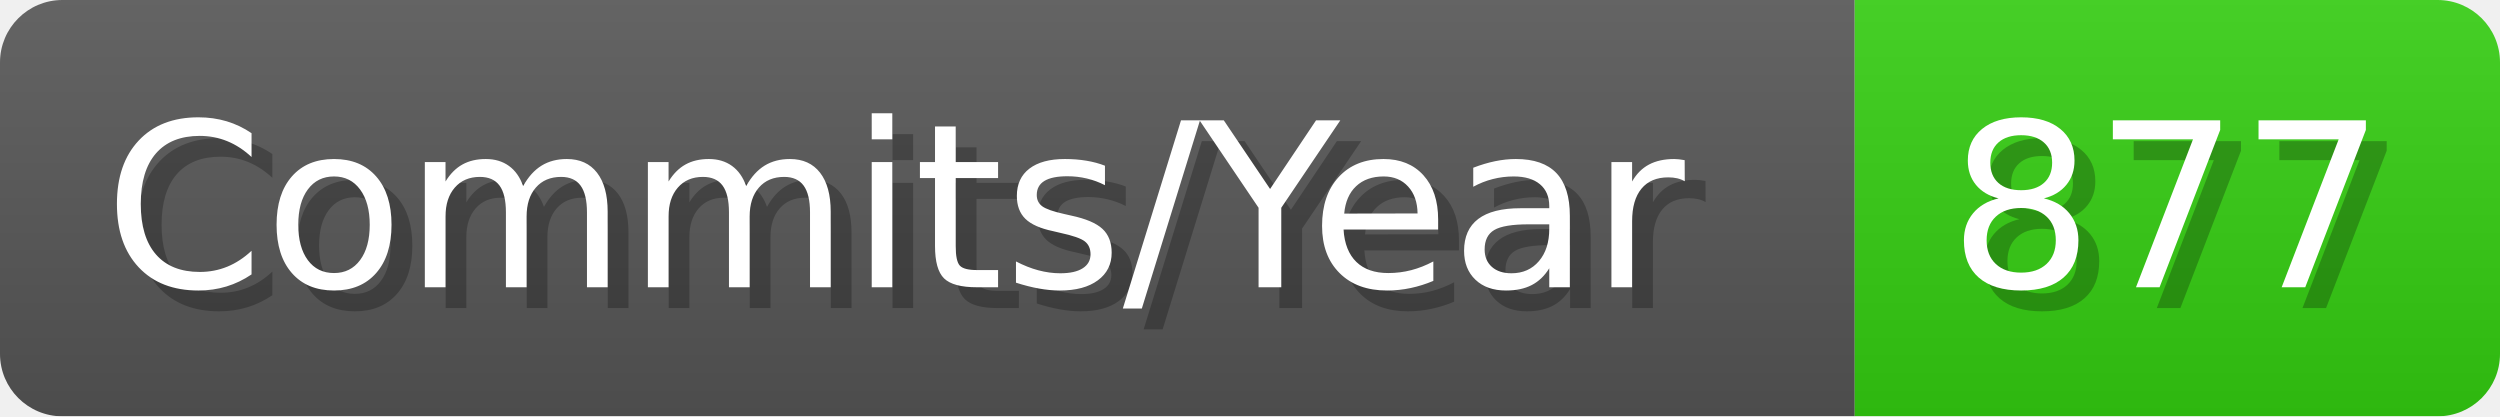
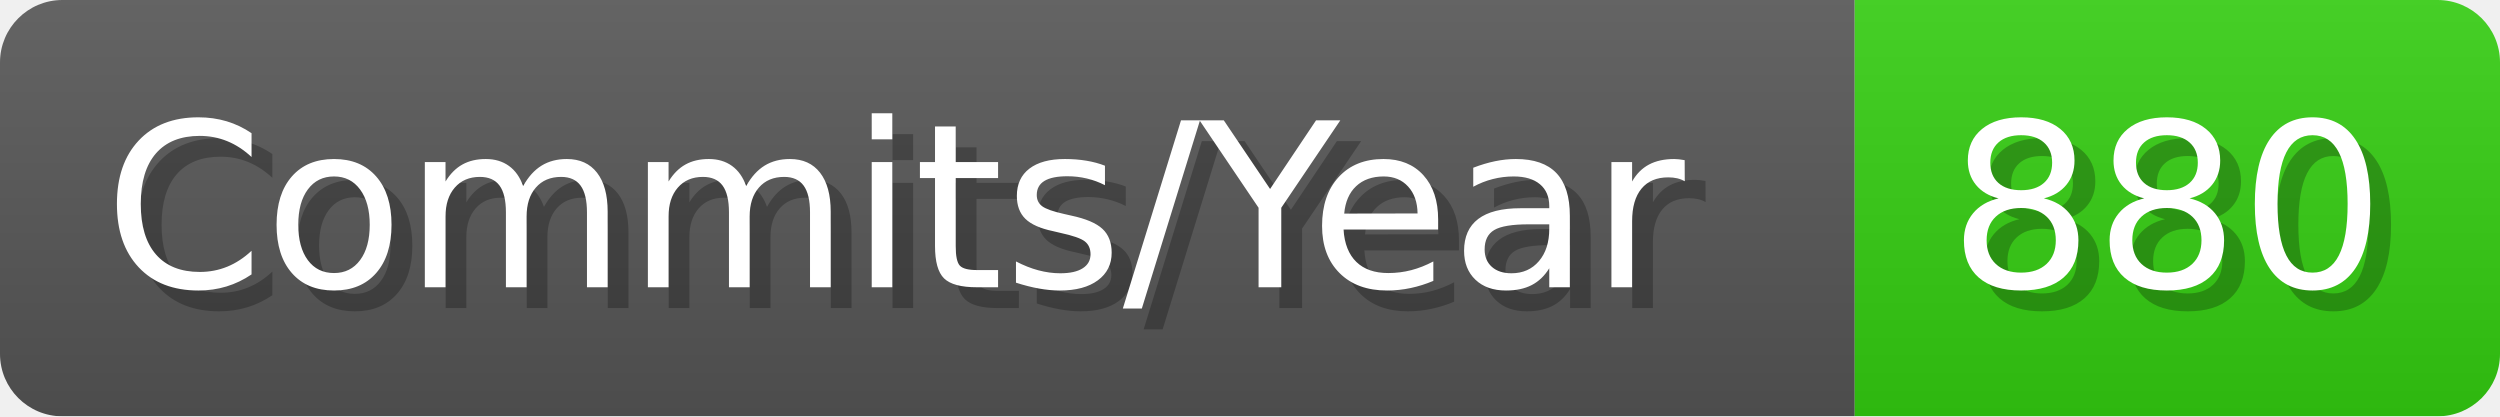
- <svg xmlns="http://www.w3.org/2000/svg" width="120.1" height="20" viewBox="0 0 1201 200" role="img" aria-label="Commits/Year: 877">
+ <svg xmlns="http://www.w3.org/2000/svg" width="120.1" height="20" viewBox="0 0 1201 200" role="img" aria-label="Commits/Year: 880">
  <linearGradient id="aUPdi" x2="0" y2="100%">
    <stop offset="0" stop-opacity=".1" stop-color="#EEE" />
    <stop offset="1" stop-opacity=".1" />
  </linearGradient>
  <mask id="WfAiQ">
    <rect width="1201" height="200" rx="30" fill="#FFF" />
  </mask>
  <g mask="url(#WfAiQ)">
    <rect width="891" height="200" fill="#555" />
    <rect width="310" height="200" fill="#3C1" x="891" />
    <rect width="1201" height="200" fill="url(#aUPdi)" />
  </g>
  <g aria-hidden="true" fill="#fff" text-anchor="start" font-family="Verdana,DejaVu Sans,sans-serif" font-size="110">
    <text x="60" y="148" textLength="791" fill="#000" opacity="0.25">Commits/Year</text>
    <text x="50" y="138" textLength="791">Commits/Year</text>
-     <text x="946" y="148" textLength="210" fill="#000" opacity="0.25">877</text>
-     <text x="936" y="138" textLength="210">877</text>
+     <text x="946" y="148" textLength="210" fill="#000" opacity="0.25">880</text>
+     <text x="936" y="138" textLength="210">880</text>
  </g>
</svg>
